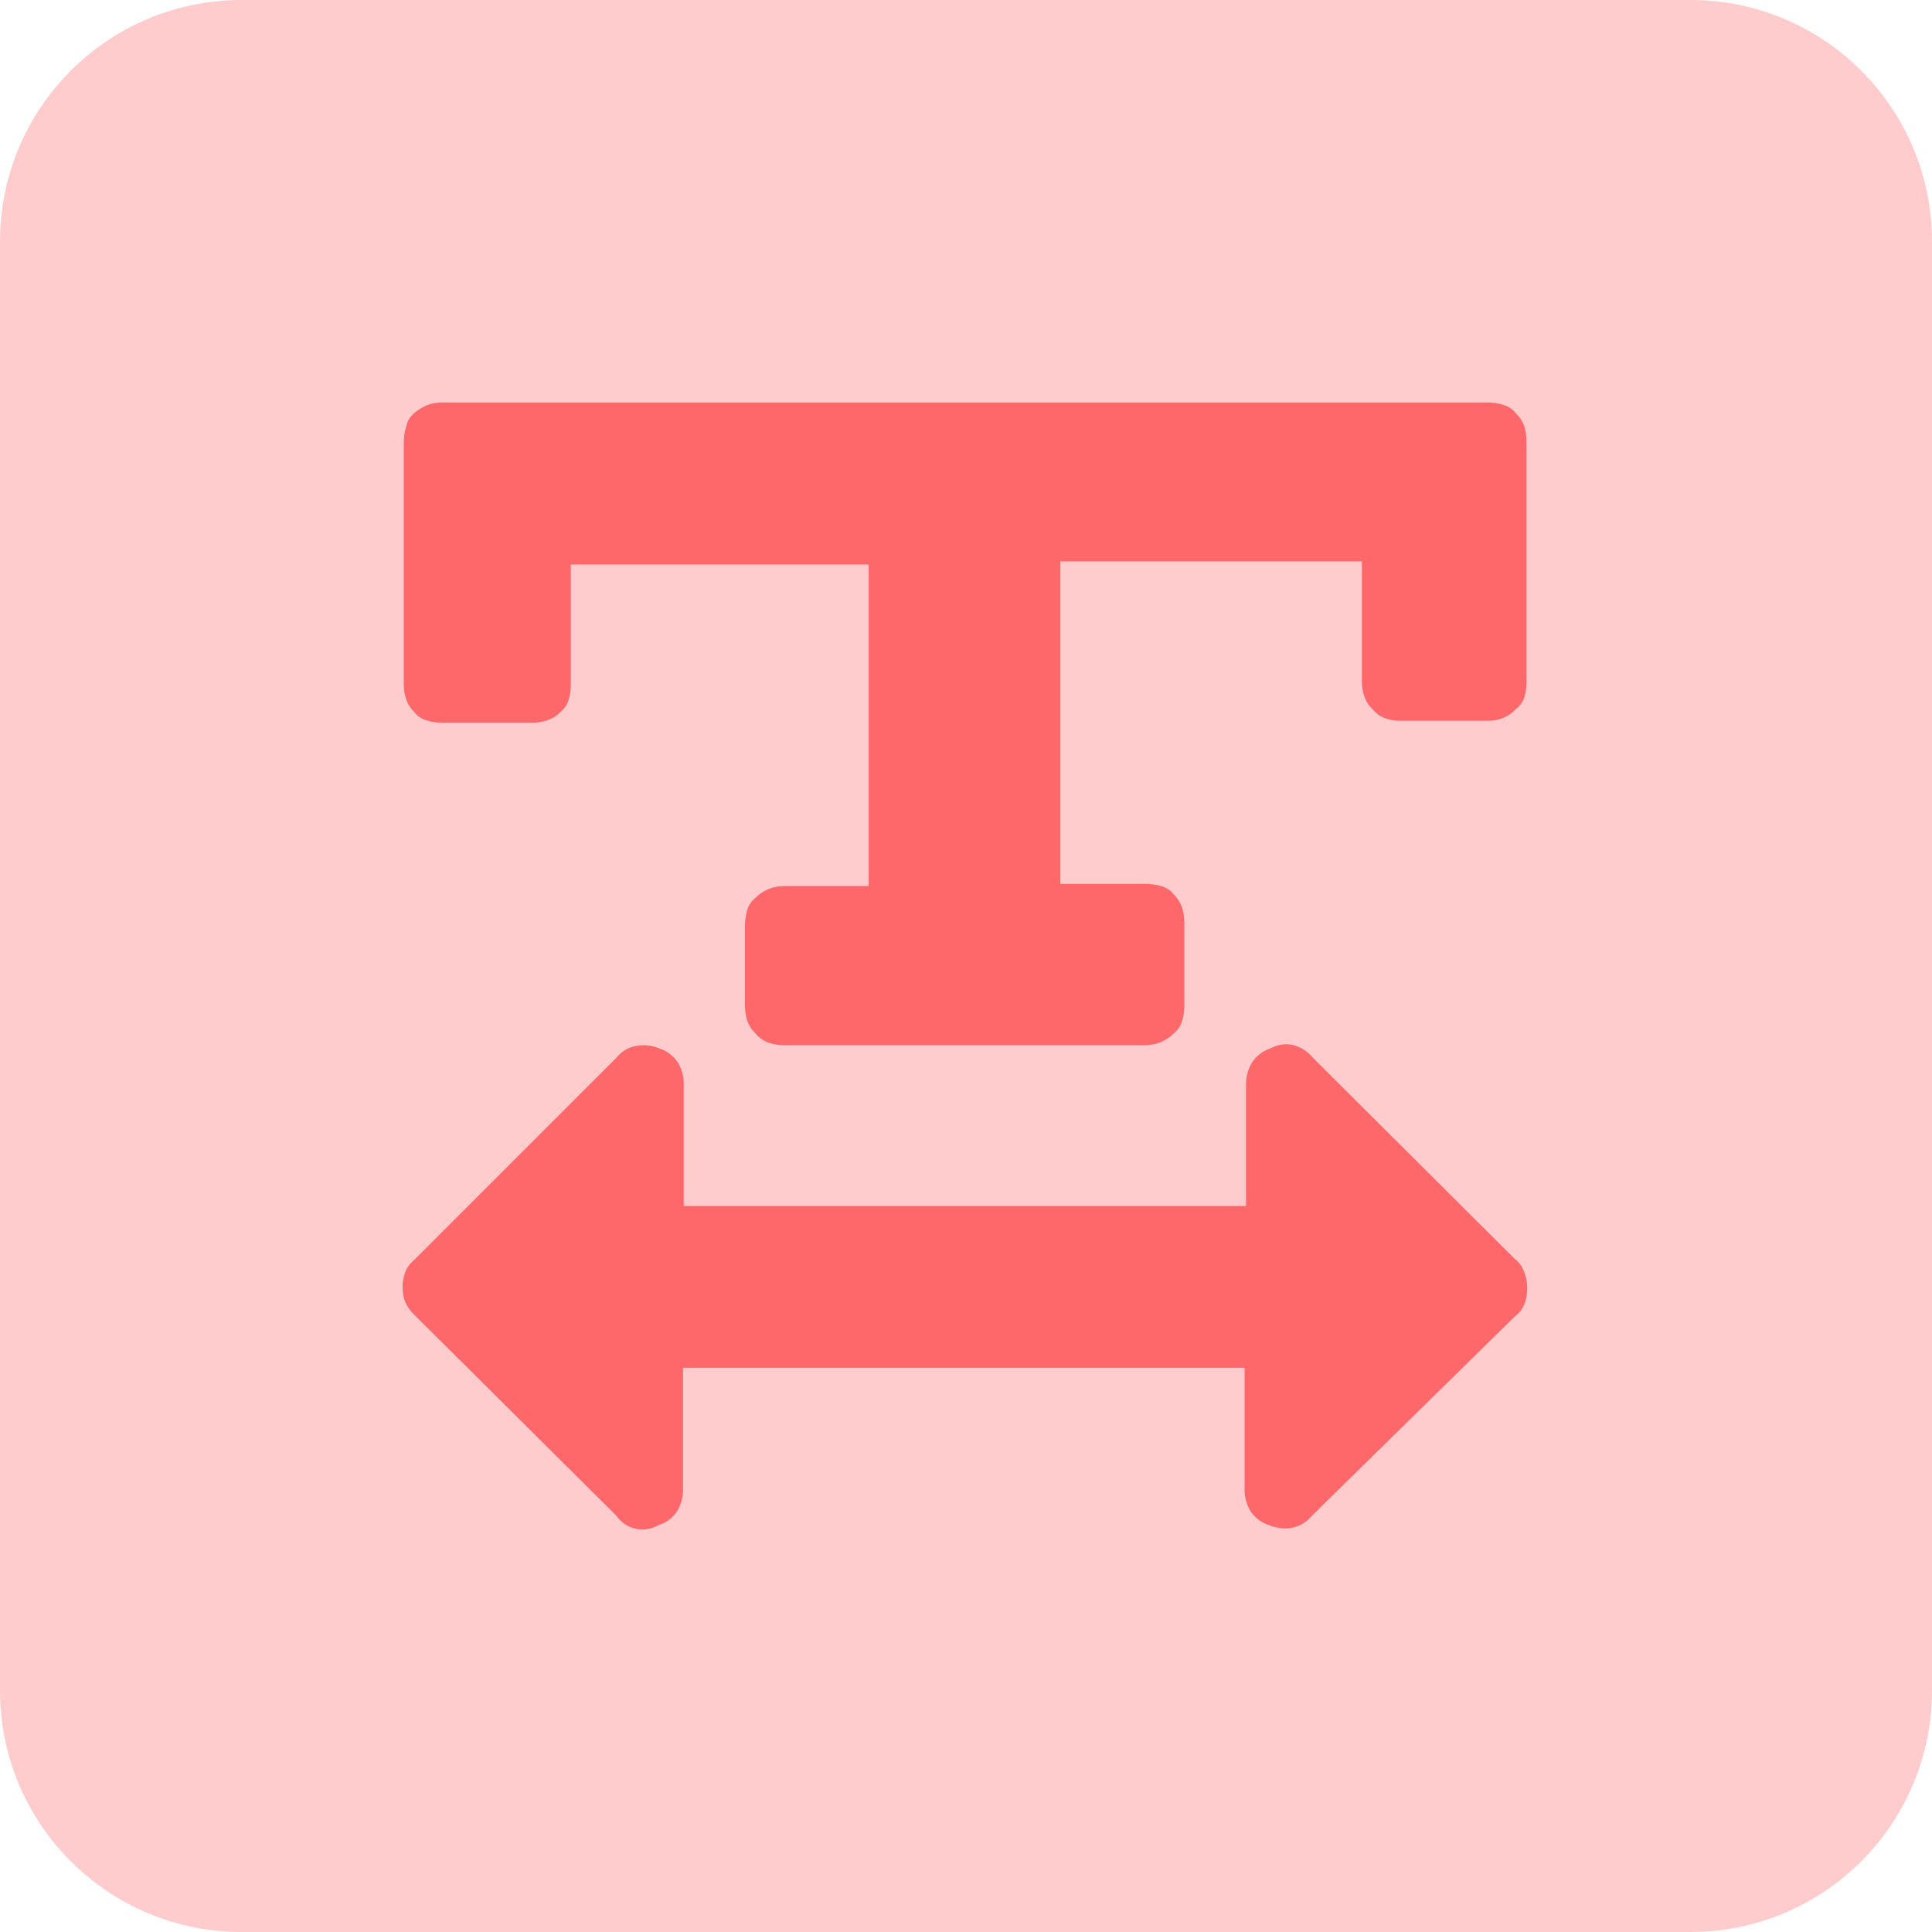
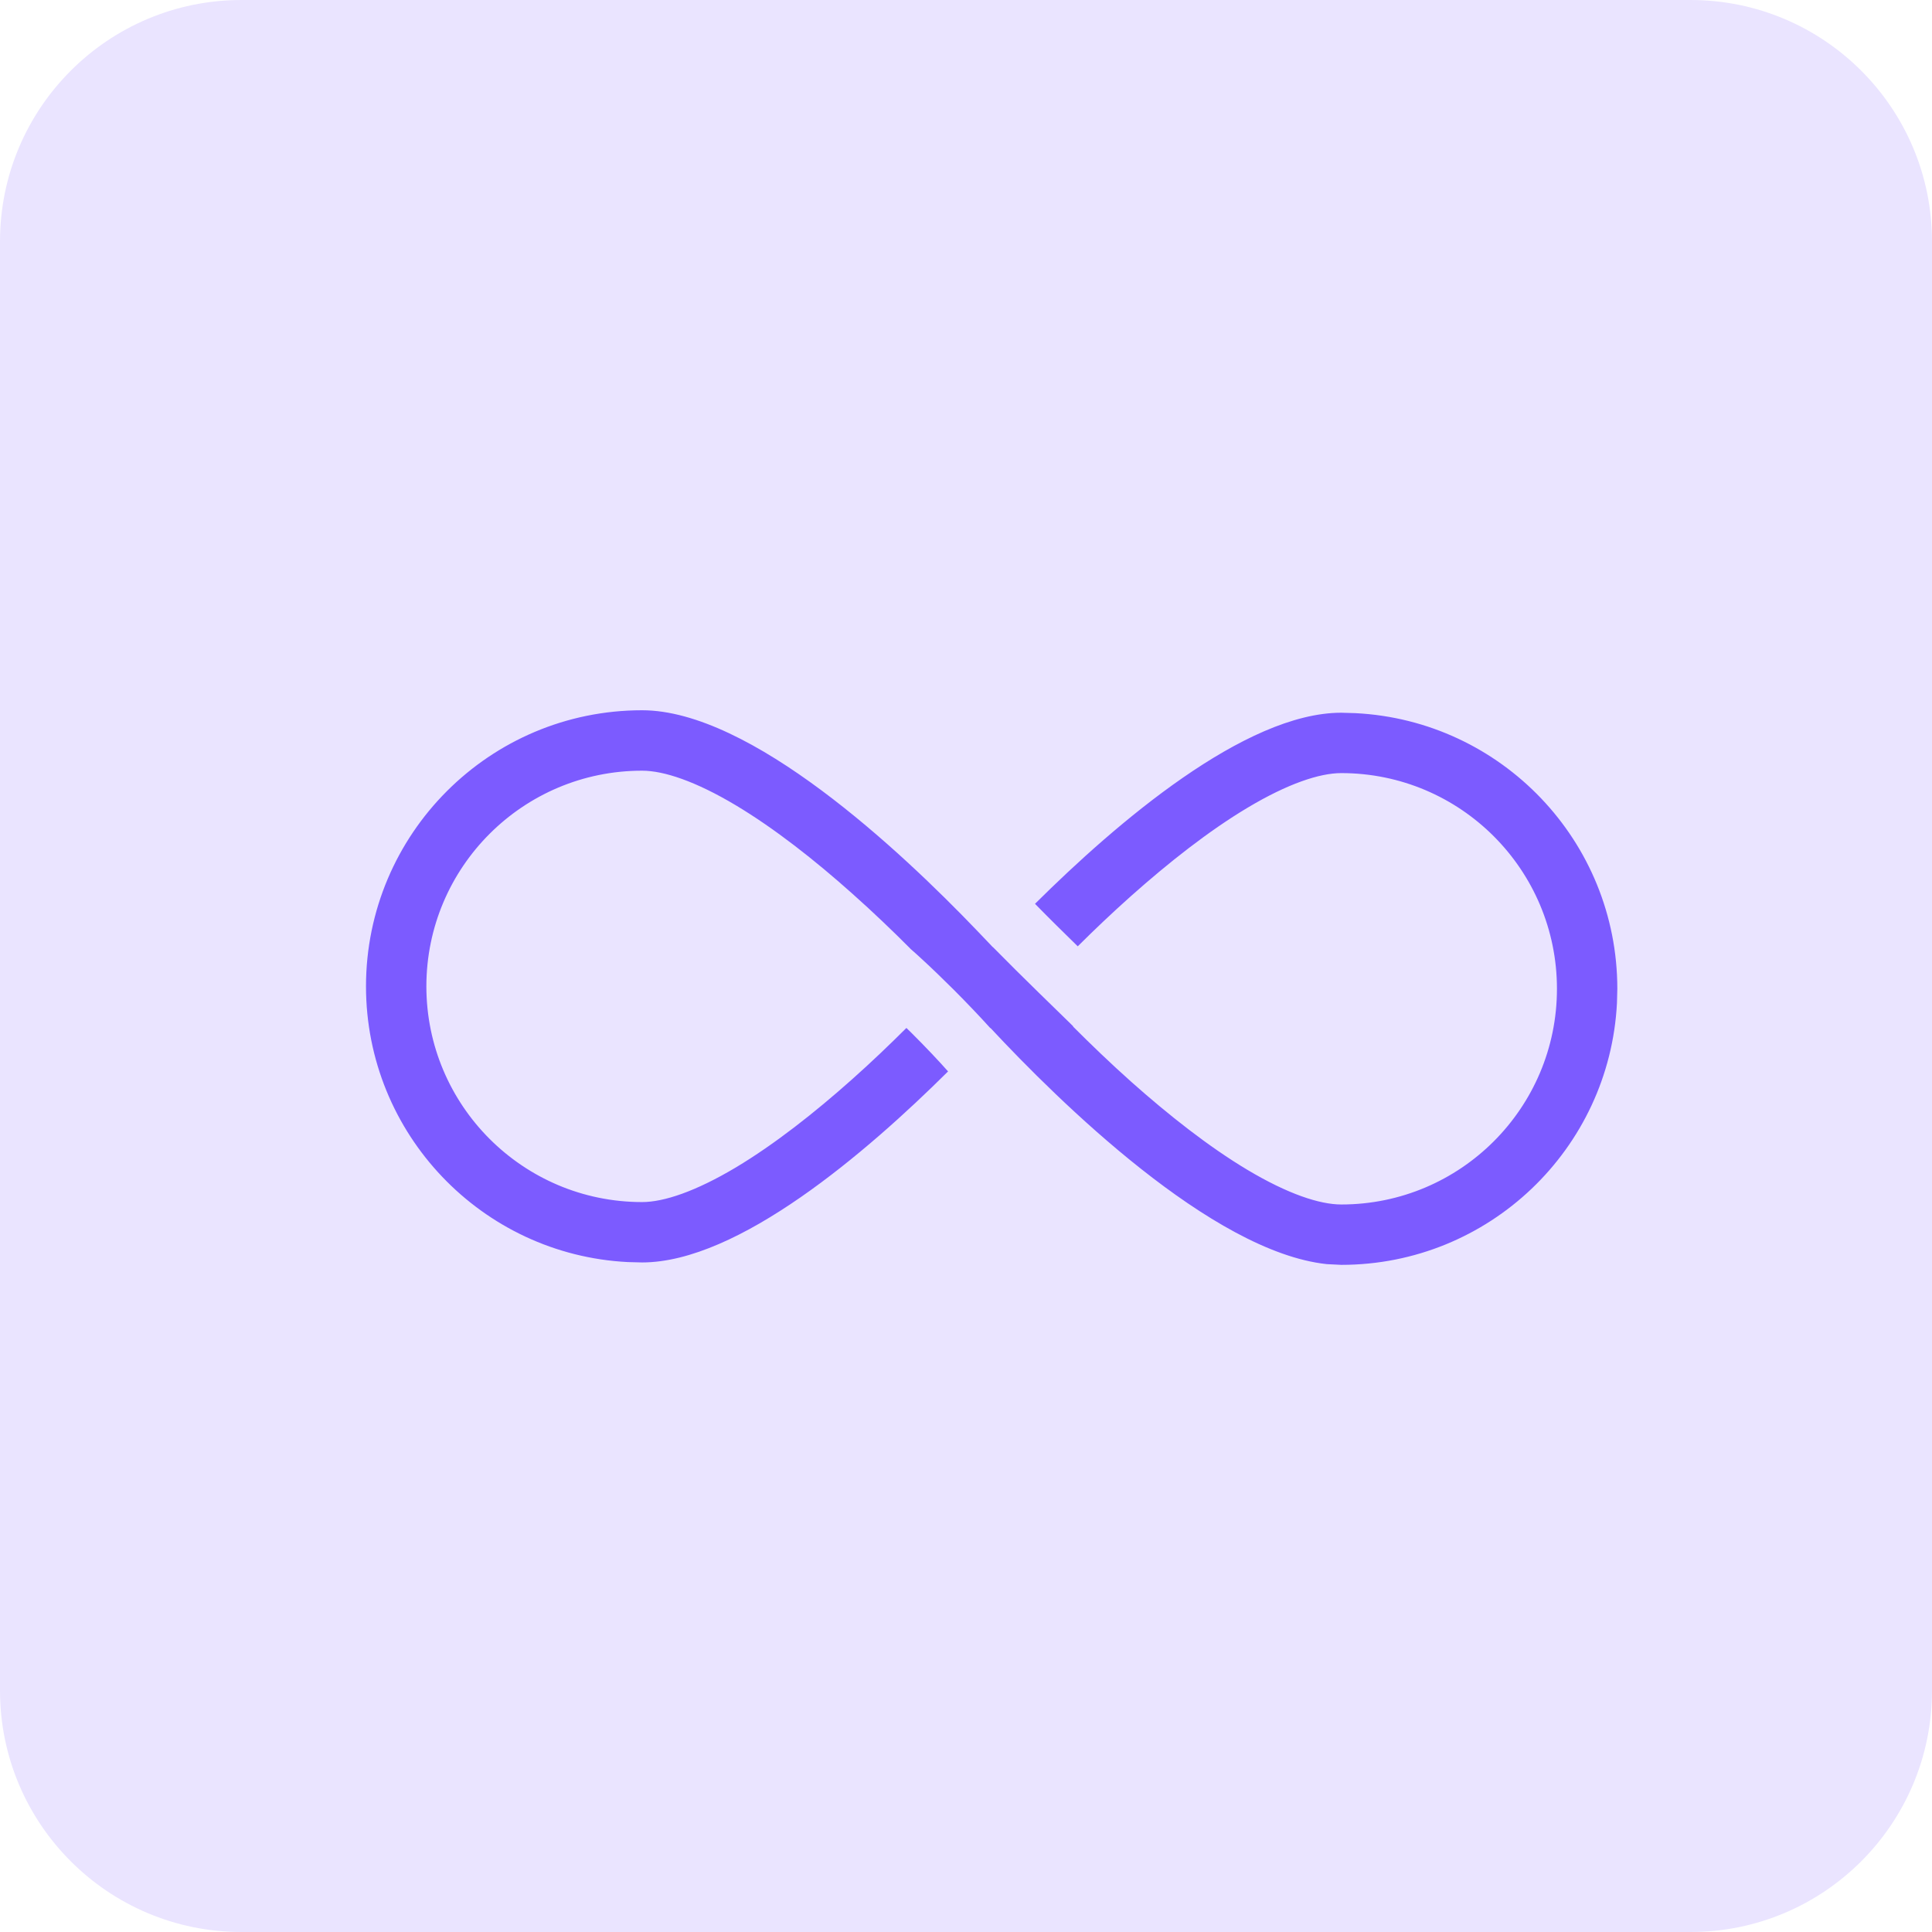
<svg xmlns="http://www.w3.org/2000/svg" width="32" height="32" viewBox="0 0 32 32" fill="none">
-   <rect width="32" height="32" rx="4" fill="#FFCCCD" />
-   <path d="M25.089 20.851C25.155 20.901 25.206 20.968 25.236 21.045C25.275 21.135 25.296 21.232 25.295 21.33C25.297 21.424 25.281 21.516 25.248 21.604C25.217 21.679 25.166 21.745 25.101 21.794L21.728 25.107C21.649 25.204 21.541 25.272 21.419 25.301C21.286 25.328 21.148 25.314 21.023 25.262C20.896 25.223 20.787 25.142 20.714 25.032C20.642 24.913 20.607 24.775 20.615 24.636V22.654H11.313V24.636C11.32 24.775 11.286 24.913 11.214 25.032C11.141 25.142 11.031 25.223 10.905 25.262C10.791 25.327 10.657 25.348 10.528 25.321C10.399 25.292 10.286 25.216 10.211 25.107L6.862 21.778C6.802 21.72 6.752 21.652 6.716 21.576C6.684 21.498 6.668 21.415 6.668 21.33C6.666 21.238 6.682 21.147 6.716 21.061C6.747 20.985 6.798 20.918 6.862 20.867L10.211 17.518C10.289 17.42 10.398 17.353 10.52 17.327C10.653 17.298 10.791 17.311 10.917 17.363C11.043 17.403 11.153 17.486 11.226 17.597C11.298 17.716 11.333 17.854 11.325 17.993V19.975H20.638V17.993C20.631 17.854 20.665 17.716 20.738 17.597C20.811 17.486 20.92 17.403 21.047 17.363C21.159 17.301 21.29 17.281 21.415 17.308C21.544 17.341 21.66 17.414 21.744 17.518L25.089 20.851ZM7.346 6.666C7.25 6.663 7.154 6.679 7.064 6.714C6.992 6.747 6.924 6.79 6.862 6.841C6.794 6.898 6.746 6.976 6.728 7.063C6.699 7.154 6.686 7.249 6.688 7.344V11.331C6.686 11.416 6.7 11.501 6.728 11.581C6.754 11.662 6.8 11.736 6.862 11.795C6.912 11.858 6.98 11.905 7.057 11.93C7.15 11.959 7.248 11.973 7.346 11.969H8.816C8.901 11.971 8.986 11.957 9.066 11.93C9.147 11.903 9.221 11.857 9.28 11.795C9.344 11.745 9.391 11.678 9.415 11.601C9.443 11.514 9.457 11.423 9.454 11.331V9.35H14.388V14.676H12.977C12.89 14.677 12.804 14.694 12.724 14.728C12.645 14.761 12.574 14.809 12.514 14.87C12.447 14.922 12.398 14.995 12.375 15.076C12.351 15.162 12.339 15.249 12.339 15.338V16.654C12.339 16.738 12.351 16.822 12.375 16.903C12.404 16.985 12.451 17.058 12.514 17.117C12.564 17.18 12.63 17.229 12.704 17.26C12.791 17.295 12.884 17.312 12.977 17.312H18.974C19.061 17.311 19.147 17.294 19.227 17.26C19.307 17.226 19.379 17.177 19.442 17.117C19.503 17.066 19.55 16.999 19.576 16.923C19.603 16.836 19.616 16.745 19.616 16.654V15.278C19.615 15.192 19.602 15.107 19.576 15.025C19.547 14.946 19.501 14.874 19.442 14.815C19.389 14.748 19.317 14.699 19.235 14.676C19.15 14.652 19.062 14.64 18.974 14.64H17.563V9.298H22.557V11.28C22.555 11.364 22.568 11.449 22.596 11.529C22.621 11.611 22.668 11.685 22.731 11.743C22.782 11.808 22.849 11.859 22.925 11.89C23.011 11.924 23.102 11.94 23.195 11.938H24.645C24.732 11.94 24.818 11.924 24.898 11.89C24.978 11.857 25.05 11.807 25.109 11.743C25.174 11.694 25.222 11.627 25.248 11.549C25.273 11.462 25.285 11.371 25.283 11.28V7.316C25.283 7.231 25.271 7.145 25.248 7.063C25.22 6.981 25.172 6.908 25.109 6.849C25.056 6.779 24.983 6.729 24.899 6.706C24.814 6.679 24.726 6.665 24.637 6.666H7.346Z" fill="#FF686B" />
+   <rect width="32" height="32" rx="4" fill="#EAE4FF" />
+   <path d="M10.635 11.764C12.431 11.764 14.904 14.079 16.184 15.415C16.23 15.464 16.278 15.515 16.328 15.566C16.367 15.608 16.407 15.647 16.443 15.687L16.444 15.685C16.942 16.192 17.541 16.767 17.726 16.95L17.776 17L17.773 17.003C18.061 17.291 18.387 17.606 18.737 17.918C19.354 18.467 20.021 18.994 20.664 19.378C21.33 19.775 21.856 19.95 22.216 19.95C24.189 19.95 25.788 18.351 25.788 16.378C25.788 14.405 24.189 12.805 22.216 12.805C21.856 12.805 21.33 12.98 20.664 13.378C20.021 13.762 19.354 14.289 18.737 14.838C18.418 15.122 18.119 15.407 17.851 15.674C17.622 15.451 17.368 15.2 17.143 14.97C18.496 13.626 20.622 11.805 22.216 11.805L22.451 11.812C24.867 11.934 26.788 13.931 26.788 16.378L26.782 16.613C26.659 19.029 24.662 20.95 22.216 20.95L21.976 20.938C20.071 20.735 17.534 18.238 16.406 17.027L16.403 17.029C16.222 16.828 16.002 16.599 15.799 16.395C15.614 16.211 15.429 16.032 15.275 15.891C15.21 15.831 15.141 15.767 15.075 15.711L15.076 15.71C14.789 15.422 14.463 15.109 14.113 14.798C13.497 14.248 12.829 13.722 12.187 13.338C11.521 12.94 10.995 12.765 10.635 12.765C8.662 12.765 7.063 14.364 7.062 16.337C7.063 18.31 8.662 19.91 10.635 19.91C10.995 19.91 11.521 19.734 12.187 19.337C12.829 18.953 13.497 18.426 14.113 17.877C14.438 17.588 14.741 17.297 15.013 17.026C15.039 17.052 15.066 17.077 15.093 17.104C15.331 17.341 15.55 17.573 15.703 17.746C14.35 19.09 12.227 20.91 10.635 20.91L10.399 20.904C7.984 20.782 6.063 18.783 6.062 16.337C6.063 13.812 8.11 11.764 10.635 11.764Z" fill="#7C5BFF" />
</svg>
